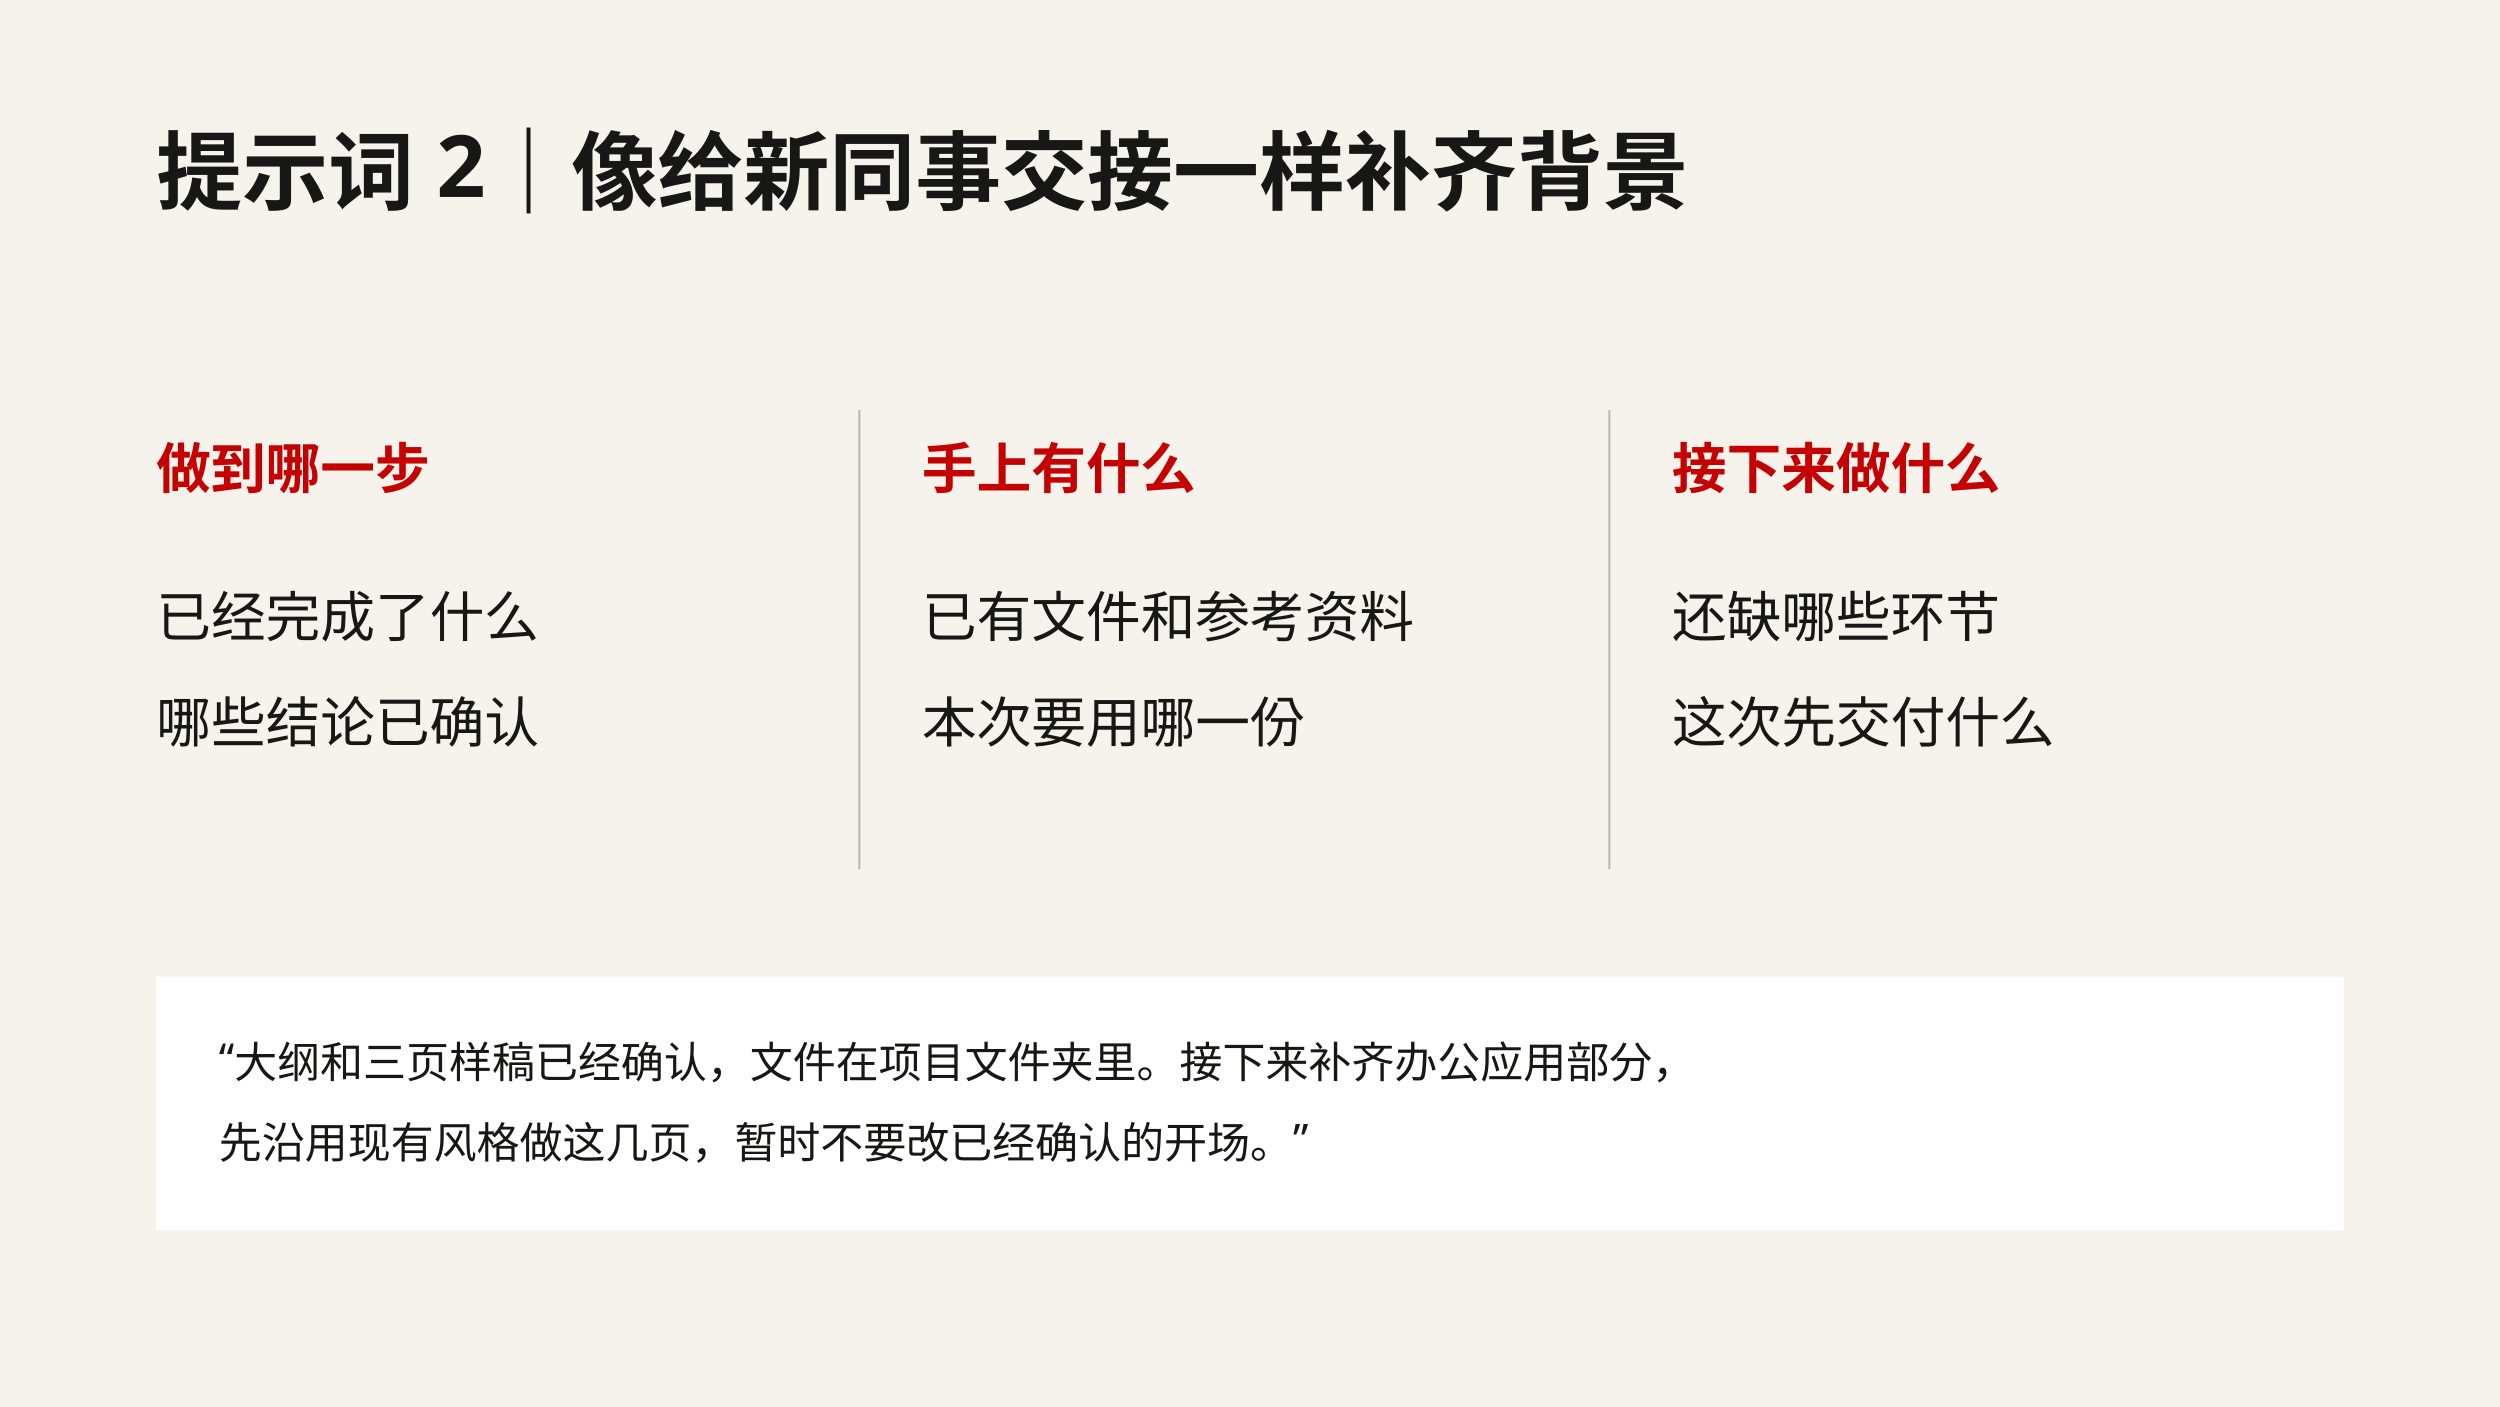
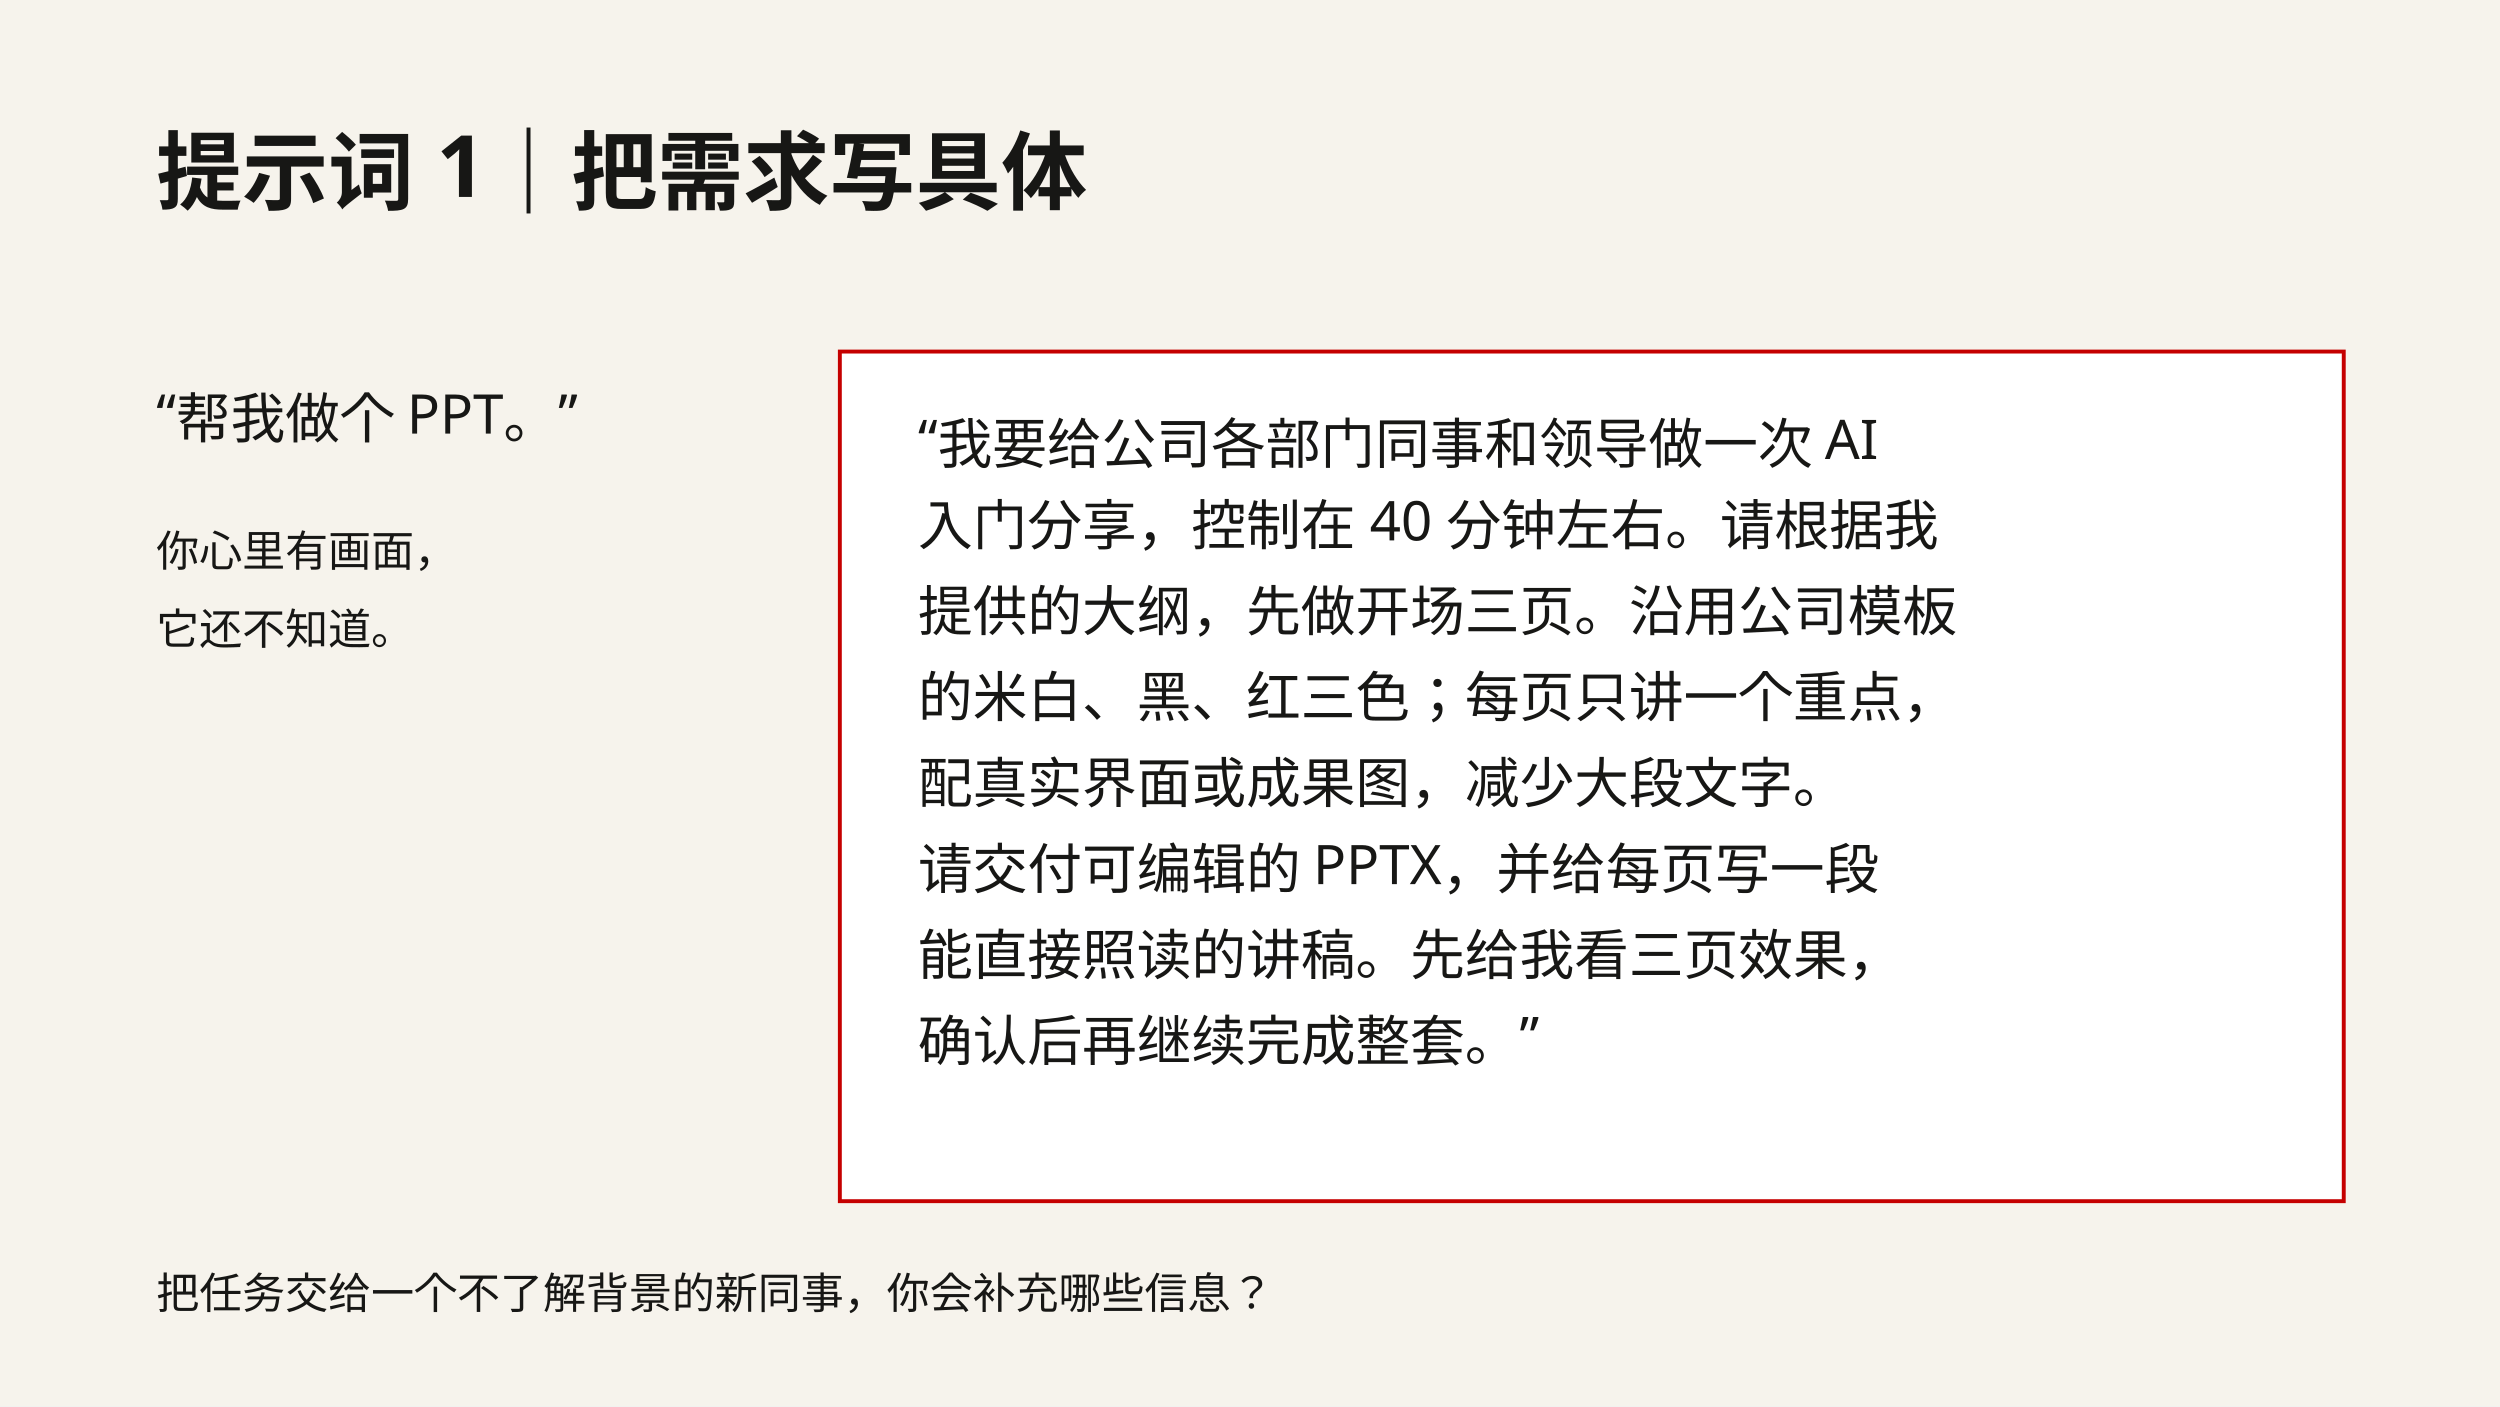
<svg xmlns="http://www.w3.org/2000/svg" viewBox="0 0 1280 720" lang="zh-CN" font-family="Microsoft YaHei" font-size="28" data-pptx-page-role="content">
  <rect width="1280" height="720" fill="#F6F3EC" />
-   <text x="80" y="104" font-size="44" font-weight="bold" fill="#171715">提示词 2｜像给新同事交接一样补齐背景</text>
-   <g id="handoff" data-pptx-bounds="80 210 1120 235" fill="#171715">
-     <line x1="440" y1="210" x2="440" y2="445" stroke="#B8B4AC" />
-     <line x1="824" y1="210" x2="824" y2="445" stroke="#B8B4AC" />
-     <text x="80" y="250" font-weight="bold" fill="#C50000">做到哪一步</text>
-     <text x="80" y="326">已经完成了什么</text>
-     <text x="80" y="380">哪些结论已确认</text>
-     <text x="472" y="250" font-weight="bold" fill="#C50000">手上有什么</text>
-     <text x="472" y="326">已有文件和参考资料</text>
-     <text x="472" y="380">本次要用哪一份</text>
-     <text x="856" y="250" font-weight="bold" fill="#C50000">接下来做什么</text>
-     <text x="856" y="326">还缺哪些环节</text>
-     <text x="856" y="380">这次先交付什么</text>
-   </g>
-   <rect x="80" y="500" width="1120" height="130" fill="#FFFFFF" />
-   <text x="112" y="550" font-size="22" fill="#171715">“大纲和三页样稿已经确认，文件在项目文件夹里。接下来补齐办公应用部分，</text>
-   <text x="112" y="593" font-size="22" fill="#171715">先沿用现有风格做这几页，暂时不要改已经确认的开场。”</text>
+   <text x="80" y="104" font-size="44" font-weight="bold" fill="#171715">提示词 1｜把需求写具体</text>
+   <text x="80" y="222" fill="#171715">“帮我做个 PPT。”</text>
+   <text x="80" y="290" font-size="22" fill="#171715">你心里有画面，</text>
+   <text x="80" y="330" font-size="22" fill="#171715">它还不知道。</text>
+   <rect x="430" y="180" width="770" height="435" fill="#FFFFFF" stroke="#C50000" stroke-width="2" />
+   <text x="470" y="235" fill="#171715">“我要给公司各部门同事和领导做一次 AI
+     <tspan x="470" dy="44">入门分享，控制在 40 分钟左右。请根据我</tspan>
+     <tspan x="470" dy="44">提供的大纲，先做开场三页。沿用公司模板</tspan>
+     <tspan x="470" dy="44">的米白、黑、红三色；每页只讲一个重点，</tspan>
+     <tspan x="470" dy="44">配真实界面或成果图，减少大段文字。</tspan>
+     <tspan x="470" dy="44">请交付可编辑的 PPTX，并给每页写一段</tspan>
+     <tspan x="470" dy="44">能直接照读的讲稿。先给我看三页效果，</tspan>
+     <tspan x="470" dy="44">确认后再继续完成整套。”</tspan>
+   </text>
+   <text x="80" y="670" font-size="22" fill="#171715">把任务交给一个不了解背景的新同事，你会补充哪些信息？</text>
</svg>
